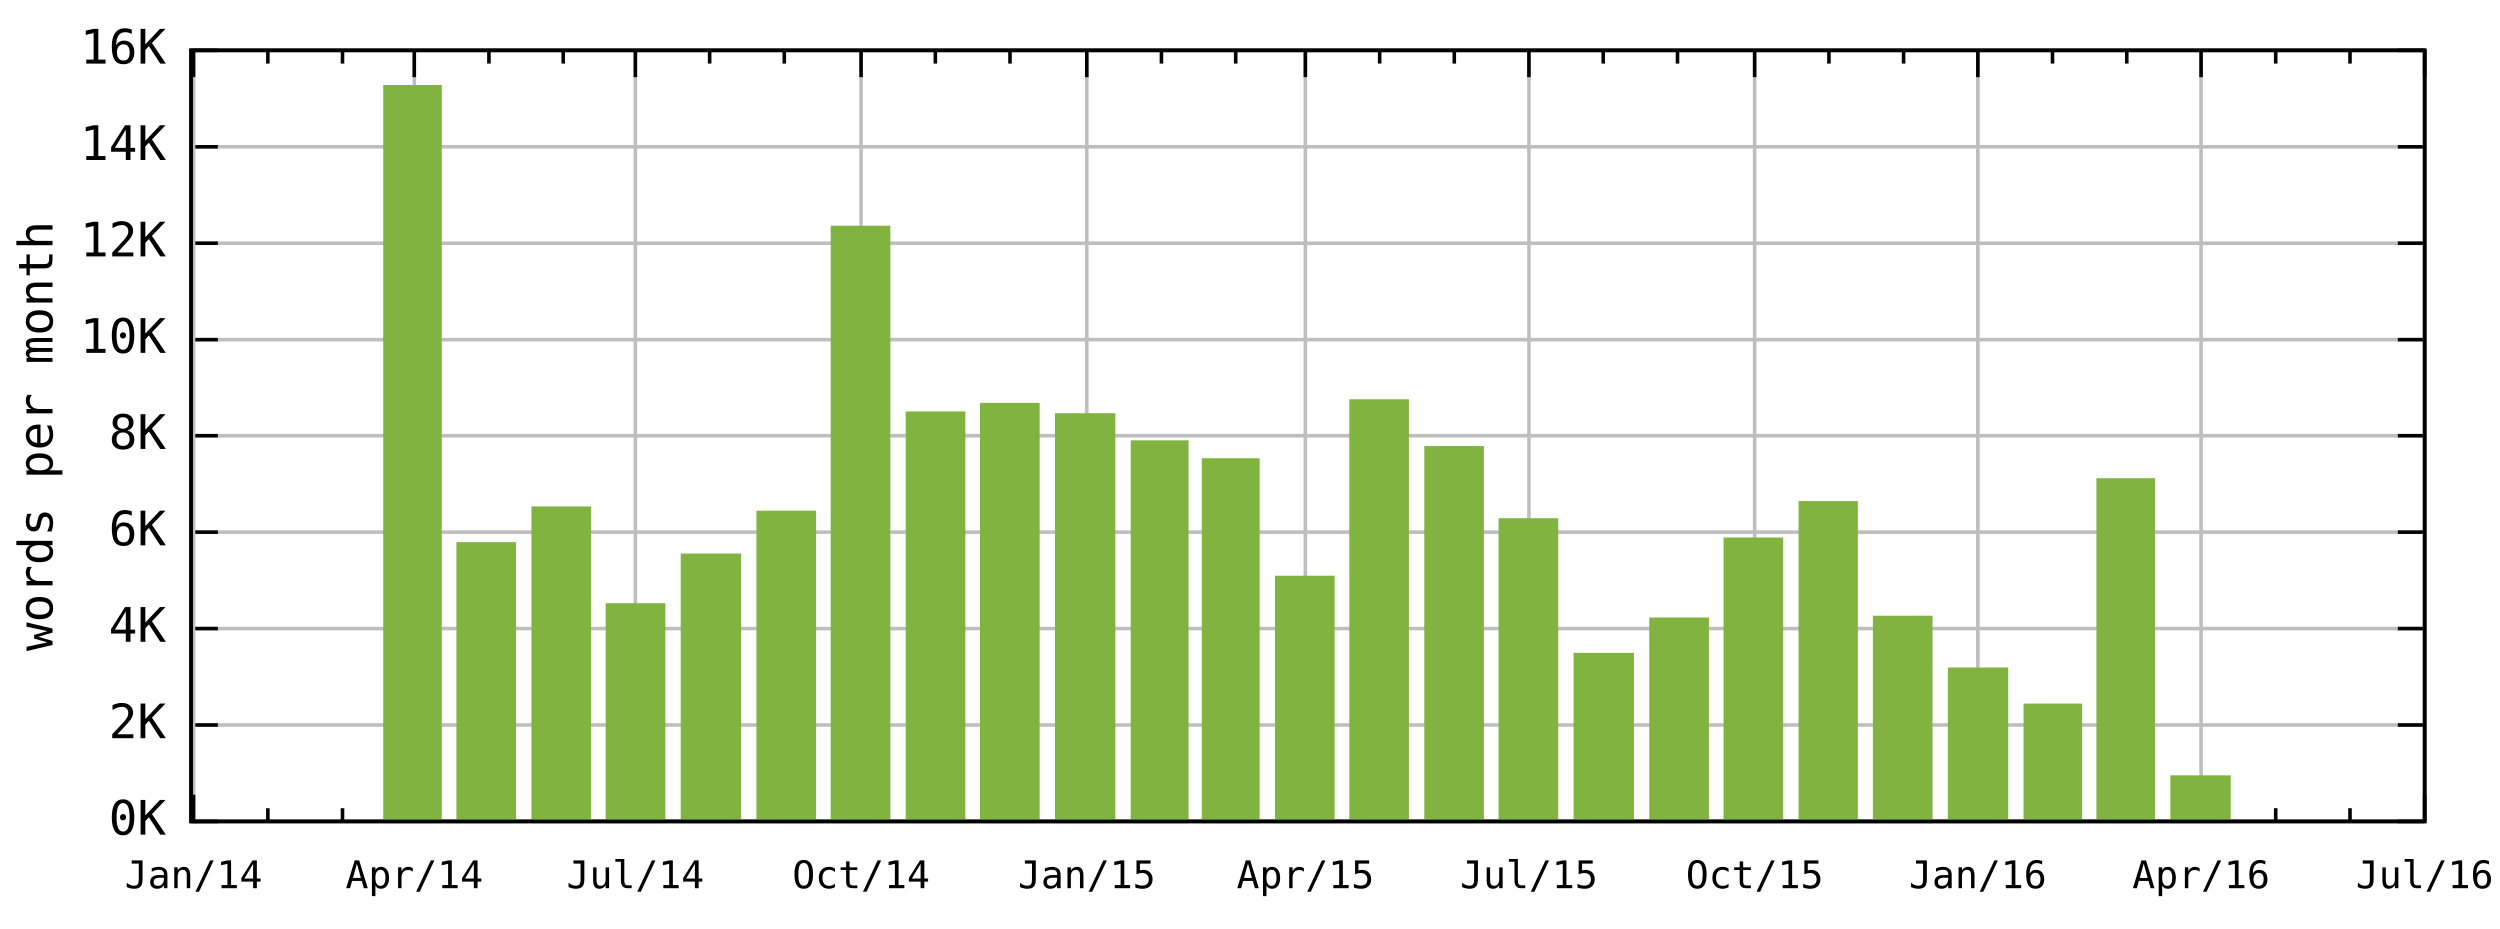
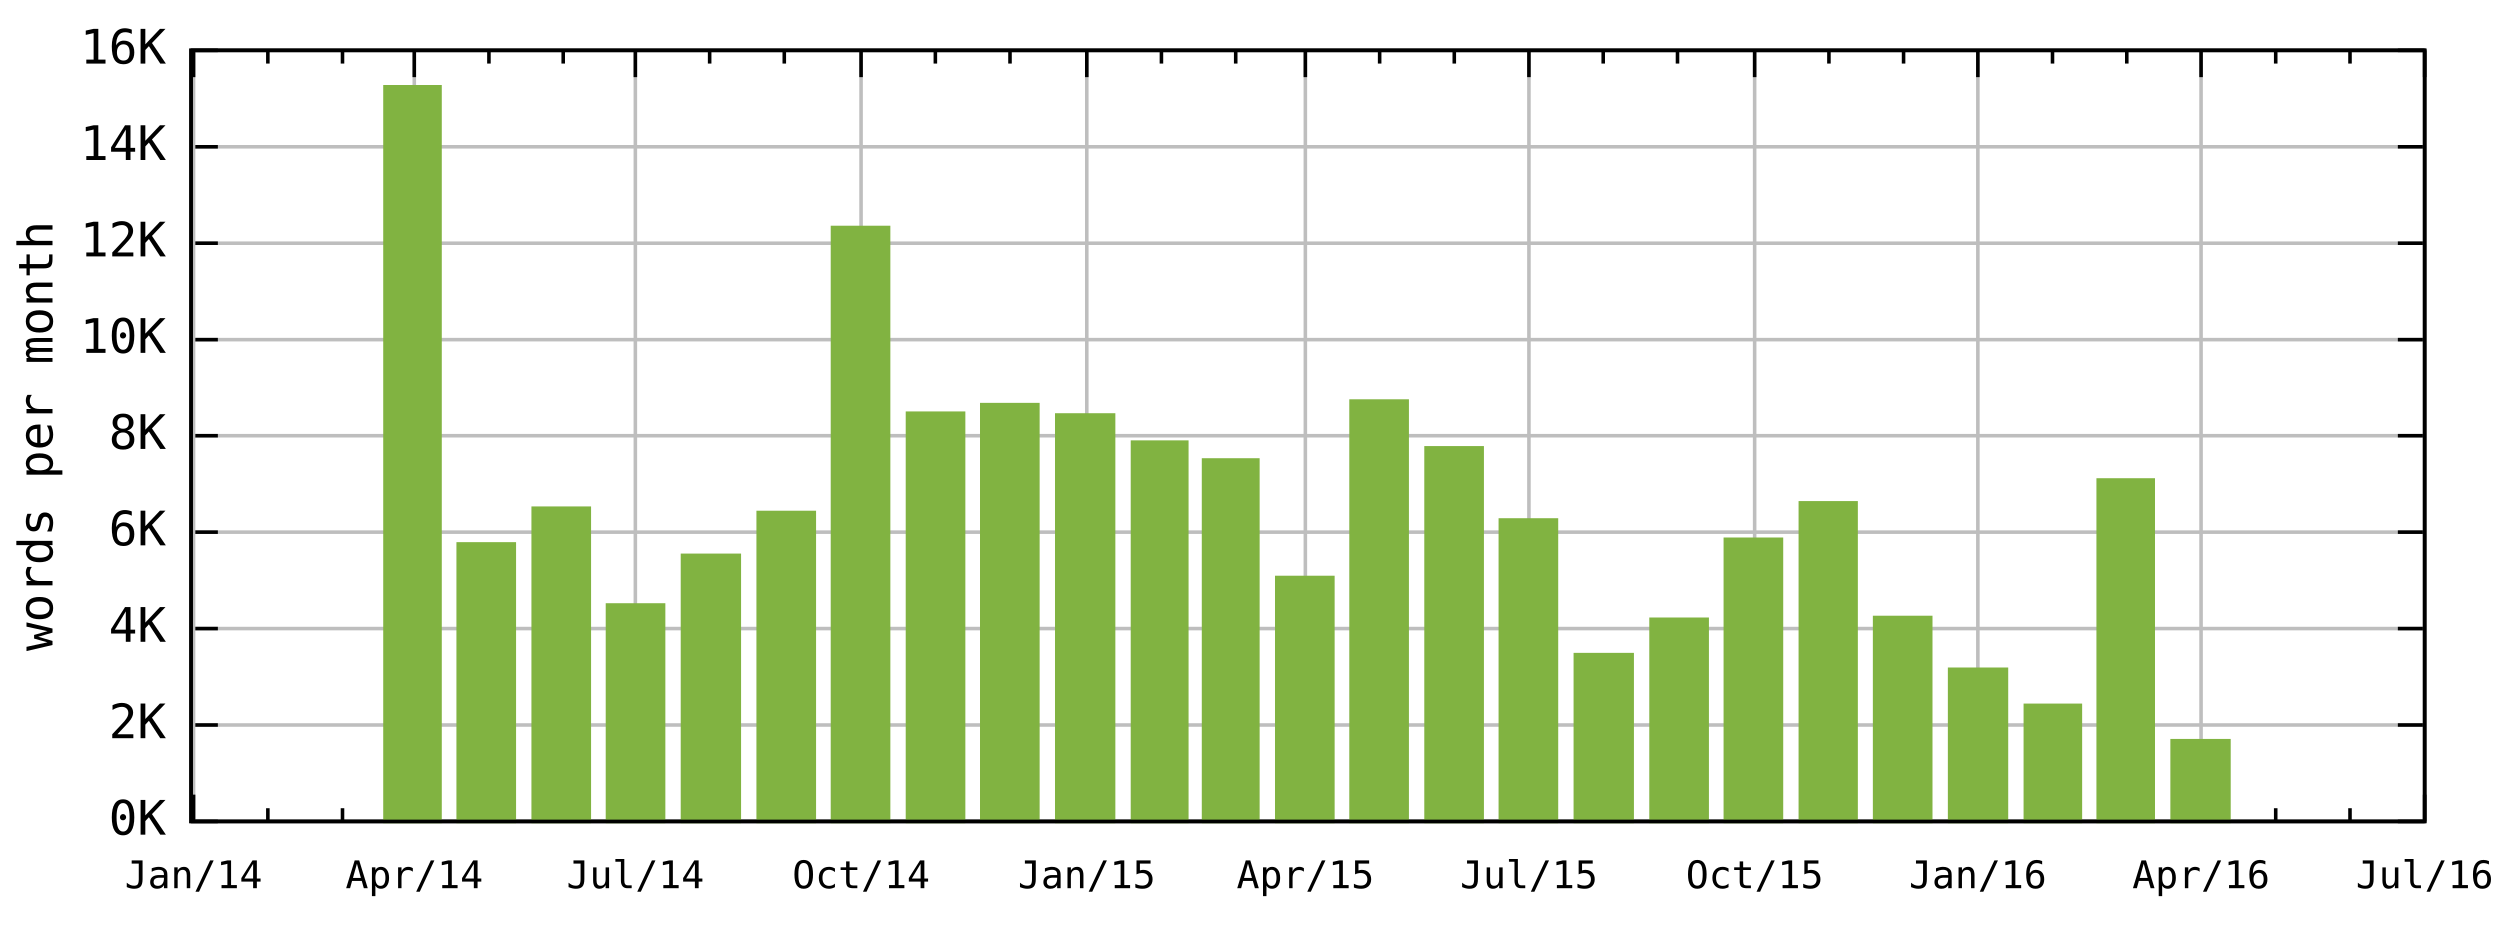
<svg xmlns="http://www.w3.org/2000/svg" xmlns:xlink="http://www.w3.org/1999/xlink" width="700" height="260" viewBox="0 0 700 260">
  <defs>
    <circle id="gpDot" r="0.5" stroke-width="0.5" />
    <path id="gpPt0" stroke-width="0.267" stroke="currentColor" d="M-1,0 h2 M0,-1 v2" />
    <path id="gpPt1" stroke-width="0.267" stroke="currentColor" d="M-1,-1 L1,1 M1,-1 L-1,1" />
    <path id="gpPt2" stroke-width="0.267" stroke="currentColor" d="M-1,0 L1,0 M0,-1 L0,1 M-1,-1 L1,1 M-1,1 L1,-1" />
    <rect id="gpPt3" stroke-width="0.267" stroke="currentColor" x="-1" y="-1" width="2" height="2" />
    <rect id="gpPt4" stroke-width="0.267" stroke="currentColor" fill="currentColor" x="-1" y="-1" width="2" height="2" />
    <circle id="gpPt5" stroke-width="0.267" stroke="currentColor" cx="0" cy="0" r="1" />
    <use xlink:href="#gpPt5" id="gpPt6" fill="currentColor" stroke="none" />
    <path id="gpPt7" stroke-width="0.267" stroke="currentColor" d="M0,-1.33 L-1.33,0.67 L1.33,0.67 z" />
    <use xlink:href="#gpPt7" id="gpPt8" fill="currentColor" stroke="none" />
    <use xlink:href="#gpPt7" id="gpPt9" stroke="currentColor" transform="rotate(180)" />
    <use xlink:href="#gpPt9" id="gpPt10" fill="currentColor" stroke="none" />
    <use xlink:href="#gpPt3" id="gpPt11" stroke="currentColor" transform="rotate(45)" />
    <use xlink:href="#gpPt11" id="gpPt12" fill="currentColor" stroke="none" />
  </defs>
  <g style="fill:none; color:white; stroke:currentColor; stroke-width:1.00; stroke-linecap:butt; stroke-linejoin:miter">
</g>
  <g style="fill:none; color:black; stroke:currentColor; stroke-width:1.00; stroke-linecap:butt; stroke-linejoin:miter">
</g>
  <g style="fill:none; color:gray; stroke:currentColor; stroke-width:1.00; stroke-linecap:butt; stroke-linejoin:miter">
    <path stroke="rgb(190, 190, 190)" d="M53.5,230.0 L678.9,230.0 " />
  </g>
  <g style="fill:none; color:black; stroke:currentColor; stroke-width:1.00; stroke-linecap:butt; stroke-linejoin:miter">
    <path d="M53.5,230.0 L61.0,230.0 M678.9,230.0 L671.4,230.0 " />
    <g transform="translate(46.5,233.7)" style="stroke:none; fill:rgb(0,0,0); font-family:monospace; font-size:10.00pt; text-anchor:end">
      <text>0K</text>
    </g>
  </g>
  <g style="fill:none; color:gray; stroke:currentColor; stroke-width:1.00; stroke-linecap:butt; stroke-linejoin:miter">
    <path stroke="rgb(190, 190, 190)" d="M53.5,203.0 L678.9,203.0 " />
  </g>
  <g style="fill:none; color:black; stroke:currentColor; stroke-width:1.00; stroke-linecap:butt; stroke-linejoin:miter">
    <path d="M53.5,203.0 L61.0,203.0 M678.9,203.0 L671.4,203.0 " />
    <g transform="translate(46.5,206.7)" style="stroke:none; fill:rgb(0,0,0); font-family:monospace; font-size:10.00pt; text-anchor:end">
      <text>2K</text>
    </g>
  </g>
  <g style="fill:none; color:gray; stroke:currentColor; stroke-width:1.00; stroke-linecap:butt; stroke-linejoin:miter">
    <path stroke="rgb(190, 190, 190)" d="M53.5,176.0 L678.9,176.0 " />
  </g>
  <g style="fill:none; color:black; stroke:currentColor; stroke-width:1.00; stroke-linecap:butt; stroke-linejoin:miter">
    <path d="M53.5,176.0 L61.0,176.0 M678.9,176.0 L671.4,176.0 " />
    <g transform="translate(46.5,179.7)" style="stroke:none; fill:rgb(0,0,0); font-family:monospace; font-size:10.00pt; text-anchor:end">
      <text>4K</text>
    </g>
  </g>
  <g style="fill:none; color:gray; stroke:currentColor; stroke-width:1.00; stroke-linecap:butt; stroke-linejoin:miter">
    <path stroke="rgb(190, 190, 190)" d="M53.5,149.0 L678.9,149.0 " />
  </g>
  <g style="fill:none; color:black; stroke:currentColor; stroke-width:1.00; stroke-linecap:butt; stroke-linejoin:miter">
    <path d="M53.5,149.0 L61.0,149.0 M678.9,149.0 L671.4,149.0 " />
    <g transform="translate(46.5,152.7)" style="stroke:none; fill:rgb(0,0,0); font-family:monospace; font-size:10.00pt; text-anchor:end">
      <text>6K</text>
    </g>
  </g>
  <g style="fill:none; color:gray; stroke:currentColor; stroke-width:1.00; stroke-linecap:butt; stroke-linejoin:miter">
    <path stroke="rgb(190, 190, 190)" d="M53.5,122.0 L678.9,122.0 " />
  </g>
  <g style="fill:none; color:black; stroke:currentColor; stroke-width:1.00; stroke-linecap:butt; stroke-linejoin:miter">
    <path d="M53.5,122.0 L61.0,122.0 M678.9,122.0 L671.4,122.0 " />
    <g transform="translate(46.5,125.7)" style="stroke:none; fill:rgb(0,0,0); font-family:monospace; font-size:10.00pt; text-anchor:end">
      <text>8K</text>
    </g>
  </g>
  <g style="fill:none; color:gray; stroke:currentColor; stroke-width:1.00; stroke-linecap:butt; stroke-linejoin:miter">
    <path stroke="rgb(190, 190, 190)" d="M53.5,95.1 L678.9,95.1 " />
  </g>
  <g style="fill:none; color:black; stroke:currentColor; stroke-width:1.00; stroke-linecap:butt; stroke-linejoin:miter">
    <path d="M53.5,95.1 L61.0,95.1 M678.9,95.1 L671.4,95.1 " />
    <g transform="translate(46.5,98.8)" style="stroke:none; fill:rgb(0,0,0); font-family:monospace; font-size:10.00pt; text-anchor:end">
      <text>10K</text>
    </g>
  </g>
  <g style="fill:none; color:gray; stroke:currentColor; stroke-width:1.00; stroke-linecap:butt; stroke-linejoin:miter">
    <path stroke="rgb(190, 190, 190)" d="M53.5,68.1 L678.9,68.1 " />
  </g>
  <g style="fill:none; color:black; stroke:currentColor; stroke-width:1.00; stroke-linecap:butt; stroke-linejoin:miter">
    <path d="M53.5,68.1 L61.0,68.1 M678.9,68.1 L671.4,68.1 " />
    <g transform="translate(46.5,71.8)" style="stroke:none; fill:rgb(0,0,0); font-family:monospace; font-size:10.00pt; text-anchor:end">
      <text>12K</text>
    </g>
  </g>
  <g style="fill:none; color:gray; stroke:currentColor; stroke-width:1.00; stroke-linecap:butt; stroke-linejoin:miter">
    <path stroke="rgb(190, 190, 190)" d="M53.5,41.1 L678.9,41.1 " />
  </g>
  <g style="fill:none; color:black; stroke:currentColor; stroke-width:1.00; stroke-linecap:butt; stroke-linejoin:miter">
    <path d="M53.5,41.1 L61.0,41.1 M678.9,41.1 L671.4,41.1 " />
    <g transform="translate(46.5,44.8)" style="stroke:none; fill:rgb(0,0,0); font-family:monospace; font-size:10.00pt; text-anchor:end">
      <text>14K</text>
    </g>
  </g>
  <g style="fill:none; color:gray; stroke:currentColor; stroke-width:1.00; stroke-linecap:butt; stroke-linejoin:miter">
    <path stroke="rgb(190, 190, 190)" d="M53.5,14.1 L678.9,14.1 " />
  </g>
  <g style="fill:none; color:black; stroke:currentColor; stroke-width:1.00; stroke-linecap:butt; stroke-linejoin:miter">
    <path d="M53.5,14.1 L61.0,14.1 M678.9,14.1 L671.4,14.1 " />
    <g transform="translate(46.5,17.8)" style="stroke:none; fill:rgb(0,0,0); font-family:monospace; font-size:10.00pt; text-anchor:end">
      <text>16K</text>
    </g>
  </g>
  <g style="fill:none; color:gray; stroke:currentColor; stroke-width:1.00; stroke-linecap:butt; stroke-linejoin:miter">
    <path stroke="rgb(190, 190, 190)" d="M54.2,230.0 L54.2,14.1 " />
  </g>
  <g style="fill:none; color:black; stroke:currentColor; stroke-width:1.00; stroke-linecap:butt; stroke-linejoin:miter">
    <path d="M54.2,230.0 L54.2,222.5 M54.2,14.1 L54.2,21.6 " />
    <g transform="translate(54.2,248.7)" style="stroke:none; fill:rgb(0,0,0); font-family:monospace; font-size:8.00pt; text-anchor:middle">
      <text>Jan/14</text>
    </g>
    <path d="M75.0,230.0 L75.0,226.3 M75.0,14.1 L75.0,17.8 M95.9,230.0 L95.9,226.3 M95.9,14.1 L95.9,17.8    " />
  </g>
  <g style="fill:none; color:gray; stroke:currentColor; stroke-width:1.00; stroke-linecap:butt; stroke-linejoin:miter">
    <path stroke="rgb(190, 190, 190)" d="M116.0,230.0 L116.0,14.1 " />
  </g>
  <g style="fill:none; color:black; stroke:currentColor; stroke-width:1.00; stroke-linecap:butt; stroke-linejoin:miter">
    <path d="M116.0,230.0 L116.0,222.5 M116.0,14.1 L116.0,21.6 " />
    <g transform="translate(116.0,248.7)" style="stroke:none; fill:rgb(0,0,0); font-family:monospace; font-size:8.00pt; text-anchor:middle">
      <text>Apr/14</text>
    </g>
    <path d="M136.9,230.0 L136.9,226.3 M136.9,14.1 L136.9,17.8 M157.7,230.0 L157.7,226.3 M157.7,14.1 L157.7,17.8    " />
  </g>
  <g style="fill:none; color:gray; stroke:currentColor; stroke-width:1.00; stroke-linecap:butt; stroke-linejoin:miter">
    <path stroke="rgb(190, 190, 190)" d="M177.9,230.0 L177.9,14.1 " />
  </g>
  <g style="fill:none; color:black; stroke:currentColor; stroke-width:1.00; stroke-linecap:butt; stroke-linejoin:miter">
    <path d="M177.9,230.0 L177.9,222.5 M177.9,14.1 L177.9,21.6 " />
    <g transform="translate(177.9,248.7)" style="stroke:none; fill:rgb(0,0,0); font-family:monospace; font-size:8.00pt; text-anchor:middle">
      <text>Jul/14</text>
    </g>
    <path d="M198.7,230.0 L198.7,226.3 M198.7,14.1 L198.7,17.8 M219.6,230.0 L219.6,226.3 M219.6,14.1 L219.6,17.8    " />
  </g>
  <g style="fill:none; color:gray; stroke:currentColor; stroke-width:1.00; stroke-linecap:butt; stroke-linejoin:miter">
    <path stroke="rgb(190, 190, 190)" d="M241.1,230.0 L241.1,14.1 " />
  </g>
  <g style="fill:none; color:black; stroke:currentColor; stroke-width:1.00; stroke-linecap:butt; stroke-linejoin:miter">
    <path d="M241.1,230.0 L241.1,222.5 M241.1,14.1 L241.1,21.6 " />
    <g transform="translate(241.1,248.7)" style="stroke:none; fill:rgb(0,0,0); font-family:monospace; font-size:8.00pt; text-anchor:middle">
      <text>Oct/14</text>
    </g>
    <path d="M261.9,230.0 L261.9,226.3 M261.9,14.1 L261.9,17.8 M282.8,230.0 L282.8,226.3 M282.8,14.1 L282.8,17.8    " />
  </g>
  <g style="fill:none; color:gray; stroke:currentColor; stroke-width:1.00; stroke-linecap:butt; stroke-linejoin:miter">
    <path stroke="rgb(190, 190, 190)" d="M304.3,230.0 L304.3,14.1 " />
  </g>
  <g style="fill:none; color:black; stroke:currentColor; stroke-width:1.00; stroke-linecap:butt; stroke-linejoin:miter">
    <path d="M304.3,230.0 L304.3,222.5 M304.3,14.1 L304.3,21.6 " />
    <g transform="translate(304.3,248.7)" style="stroke:none; fill:rgb(0,0,0); font-family:monospace; font-size:8.00pt; text-anchor:middle">
      <text>Jan/15</text>
    </g>
    <path d="M325.2,230.0 L325.2,226.3 M325.2,14.1 L325.2,17.8 M346.0,230.0 L346.0,226.3 M346.0,14.1 L346.0,17.8    " />
  </g>
  <g style="fill:none; color:gray; stroke:currentColor; stroke-width:1.00; stroke-linecap:butt; stroke-linejoin:miter">
    <path stroke="rgb(190, 190, 190)" d="M365.5,230.0 L365.5,14.1 " />
  </g>
  <g style="fill:none; color:black; stroke:currentColor; stroke-width:1.00; stroke-linecap:butt; stroke-linejoin:miter">
    <path d="M365.5,230.0 L365.5,222.5 M365.5,14.1 L365.5,21.6 " />
    <g transform="translate(365.5,248.7)" style="stroke:none; fill:rgb(0,0,0); font-family:monospace; font-size:8.00pt; text-anchor:middle">
      <text>Apr/15</text>
    </g>
    <path d="M386.3,230.0 L386.3,226.3 M386.3,14.1 L386.3,17.8 M407.2,230.0 L407.2,226.3 M407.2,14.1 L407.2,17.8    " />
  </g>
  <g style="fill:none; color:gray; stroke:currentColor; stroke-width:1.00; stroke-linecap:butt; stroke-linejoin:miter">
    <path stroke="rgb(190, 190, 190)" d="M428.1,230.0 L428.1,14.1 " />
  </g>
  <g style="fill:none; color:black; stroke:currentColor; stroke-width:1.00; stroke-linecap:butt; stroke-linejoin:miter">
    <path d="M428.1,230.0 L428.1,222.5 M428.1,14.1 L428.1,21.6 " />
    <g transform="translate(428.1,248.7)" style="stroke:none; fill:rgb(0,0,0); font-family:monospace; font-size:8.00pt; text-anchor:middle">
      <text>Jul/15</text>
    </g>
    <path d="M448.9,230.0 L448.9,226.3 M448.9,14.1 L448.9,17.8 M469.7,230.0 L469.7,226.3 M469.7,14.1 L469.7,17.8    " />
  </g>
  <g style="fill:none; color:gray; stroke:currentColor; stroke-width:1.00; stroke-linecap:butt; stroke-linejoin:miter">
    <path stroke="rgb(190, 190, 190)" d="M491.3,230.0 L491.3,14.1 " />
  </g>
  <g style="fill:none; color:black; stroke:currentColor; stroke-width:1.00; stroke-linecap:butt; stroke-linejoin:miter">
    <path d="M491.3,230.0 L491.3,222.5 M491.3,14.1 L491.3,21.6 " />
    <g transform="translate(491.3,248.7)" style="stroke:none; fill:rgb(0,0,0); font-family:monospace; font-size:8.00pt; text-anchor:middle">
      <text>Oct/15</text>
    </g>
    <path d="M512.1,230.0 L512.1,226.3 M512.1,14.1 L512.1,17.8 M533.0,230.0 L533.0,226.3 M533.0,14.1 L533.0,17.8    " />
  </g>
  <g style="fill:none; color:gray; stroke:currentColor; stroke-width:1.00; stroke-linecap:butt; stroke-linejoin:miter">
    <path stroke="rgb(190, 190, 190)" d="M553.8,230.0 L553.8,14.1 " />
  </g>
  <g style="fill:none; color:black; stroke:currentColor; stroke-width:1.00; stroke-linecap:butt; stroke-linejoin:miter">
    <path d="M553.8,230.0 L553.8,222.5 M553.8,14.1 L553.8,21.6 " />
    <g transform="translate(553.8,248.7)" style="stroke:none; fill:rgb(0,0,0); font-family:monospace; font-size:8.00pt; text-anchor:middle">
      <text>Jan/16</text>
    </g>
    <path d="M574.7,230.0 L574.7,226.3 M574.7,14.1 L574.7,17.8 M595.5,230.0 L595.5,226.3 M595.5,14.1 L595.5,17.8    " />
  </g>
  <g style="fill:none; color:gray; stroke:currentColor; stroke-width:1.00; stroke-linecap:butt; stroke-linejoin:miter">
    <path stroke="rgb(190, 190, 190)" d="M616.3,230.0 L616.3,14.1 " />
  </g>
  <g style="fill:none; color:black; stroke:currentColor; stroke-width:1.00; stroke-linecap:butt; stroke-linejoin:miter">
    <path d="M616.3,230.0 L616.3,222.5 M616.3,14.1 L616.3,21.6 " />
    <g transform="translate(616.3,248.7)" style="stroke:none; fill:rgb(0,0,0); font-family:monospace; font-size:8.00pt; text-anchor:middle">
      <text>Apr/16</text>
    </g>
    <path d="M637.2,230.0 L637.2,226.3 M637.2,14.1 L637.2,17.8 M658.0,230.0 L658.0,226.3 M658.0,14.1 L658.0,17.8    " />
  </g>
  <g style="fill:none; color:gray; stroke:currentColor; stroke-width:1.00; stroke-linecap:butt; stroke-linejoin:miter">
    <path stroke="rgb(190, 190, 190)" d="M678.9,230.0 L678.9,14.1 " />
  </g>
  <g style="fill:none; color:black; stroke:currentColor; stroke-width:1.00; stroke-linecap:butt; stroke-linejoin:miter">
    <path d="M678.9,230.0 L678.9,222.5 M678.9,14.1 L678.9,21.6 " />
    <g transform="translate(678.9,248.7)" style="stroke:none; fill:rgb(0,0,0); font-family:monospace; font-size:8.00pt; text-anchor:middle">
      <text>Jul/16</text>
    </g>
    <path d="M53.5,14.1 L53.5,230.0 L678.9,230.0 L678.9,14.1 L53.5,14.1 Z " />
    <g transform="translate(14.7,122.1) rotate(270)" style="stroke:none; fill:rgb(0,0,0); font-family:monospace; font-size:10.00pt; text-anchor:middle">
      <text>words per month</text>
    </g>
  </g>
  <a xlink:title="Plot #1">
    <g style="fill:none; color:red; stroke:currentColor; stroke-width:1.00; stroke-linecap:butt; stroke-linejoin:miter">
      <g style="stroke:none; shape-rendering:crispEdges">
        <polygon fill="rgb(129, 179,  65)" points="107.8,230.0 123.3,230.0 123.3,24.2 107.8,24.2 " />
      </g>
      <path stroke="rgb(129, 179,  65)" d="M107.8,230.0 L107.8,24.3 L123.2,24.3 L123.2,230.0 L107.8,230.0 Z " />
      <g style="stroke:none; shape-rendering:crispEdges">
        <polygon fill="rgb(129, 179,  65)" points="128.3,230.0 144.1,230.0 144.1,152.2 128.3,152.2 " />
      </g>
      <path stroke="rgb(129, 179,  65)" d="M128.3,230.0 L128.3,152.3 L144.0,152.3 L144.0,230.0 L128.3,230.0 Z " />
      <g style="stroke:none; shape-rendering:crispEdges">
        <polygon fill="rgb(129, 179,  65)" points="149.3,230.0 165.1,230.0 165.1,142.2 149.3,142.2 " />
      </g>
      <path stroke="rgb(129, 179,  65)" d="M149.3,230.0 L149.3,142.3 L165.0,142.3 L165.0,230.0 L149.3,230.0 Z " />
      <g style="stroke:none; shape-rendering:crispEdges">
        <polygon fill="rgb(129, 179,  65)" points="170.1,230.0 185.9,230.0 185.9,169.3 170.1,169.3 " />
      </g>
      <path stroke="rgb(129, 179,  65)" d="M170.1,230.0 L170.1,169.4 L185.8,169.4 L185.8,230.0 L170.1,230.0 Z " />
      <g style="stroke:none; shape-rendering:crispEdges">
        <polygon fill="rgb(129, 179,  65)" points="191.1,230.0 207.1,230.0 207.1,155.4 191.1,155.4 " />
      </g>
      <path stroke="rgb(129, 179,  65)" d="M191.1,230.0 L191.1,155.5 L207.0,155.5 L207.0,230.0 L191.1,230.0 Z " />
      <g style="stroke:none; shape-rendering:crispEdges">
        <polygon fill="rgb(129, 179,  65)" points="212.3,230.0 228.1,230.0 228.1,143.4 212.3,143.4 " />
      </g>
      <path stroke="rgb(129, 179,  65)" d="M212.3,230.0 L212.3,143.5 L228.0,143.5 L228.0,230.0 L212.3,230.0 Z " />
      <g style="stroke:none; shape-rendering:crispEdges">
        <polygon fill="rgb(129, 179,  65)" points="233.1,230.0 248.9,230.0 248.9,63.6 233.1,63.6 " />
      </g>
      <path stroke="rgb(129, 179,  65)" d="M233.1,230.0 L233.1,63.7 L248.8,63.7 L248.8,230.0 L233.1,230.0 Z " />
      <g style="stroke:none; shape-rendering:crispEdges">
        <polygon fill="rgb(129, 179,  65)" points="254.1,230.0 269.9,230.0 269.9,115.6 254.1,115.6 " />
      </g>
      <path stroke="rgb(129, 179,  65)" d="M254.1,230.0 L254.1,115.7 L269.8,115.7 L269.8,230.0 L254.1,230.0 Z " />
      <g style="stroke:none; shape-rendering:crispEdges">
        <polygon fill="rgb(129, 179,  65)" points="274.9,230.0 290.7,230.0 290.7,113.2 274.9,113.2 " />
      </g>
      <path stroke="rgb(129, 179,  65)" d="M274.9,230.0 L274.9,113.3 L290.6,113.3 L290.6,230.0 L274.9,230.0 Z " />
      <g style="stroke:none; shape-rendering:crispEdges">
        <polygon fill="rgb(129, 179,  65)" points="295.9,230.0 311.9,230.0 311.9,116.1 295.9,116.1 " />
      </g>
      <path stroke="rgb(129, 179,  65)" d="M295.9,230.0 L295.9,116.2 L311.8,116.2 L311.8,230.0 L295.9,230.0 Z " />
      <g style="stroke:none; shape-rendering:crispEdges">
        <polygon fill="rgb(129, 179,  65)" points="317.1,230.0 332.4,230.0 332.4,123.7 317.1,123.7 " />
      </g>
      <path stroke="rgb(129, 179,  65)" d="M317.1,230.0 L317.1,123.8 L332.3,123.8 L332.3,230.0 L317.1,230.0 Z " />
      <g style="stroke:none; shape-rendering:crispEdges">
        <polygon fill="rgb(129, 179,  65)" points="337.0,230.0 352.3,230.0 352.3,128.7 337.0,128.7 " />
      </g>
      <path stroke="rgb(129, 179,  65)" d="M337.0,230.0 L337.0,128.8 L352.2,128.8 L352.2,230.0 L337.0,230.0 Z " />
      <g style="stroke:none; shape-rendering:crispEdges">
        <polygon fill="rgb(129, 179,  65)" points="357.5,230.0 373.3,230.0 373.3,161.6 357.5,161.6 " />
      </g>
      <path stroke="rgb(129, 179,  65)" d="M357.5,230.0 L357.5,161.7 L373.2,161.7 L373.2,230.0 L357.5,230.0 Z " />
      <g style="stroke:none; shape-rendering:crispEdges">
        <polygon fill="rgb(129, 179,  65)" points="378.3,230.0 394.1,230.0 394.1,112.2 378.3,112.2 " />
      </g>
      <path stroke="rgb(129, 179,  65)" d="M378.3,230.0 L378.3,112.3 L394.0,112.3 L394.0,230.0 L378.3,230.0 Z " />
      <g style="stroke:none; shape-rendering:crispEdges">
        <polygon fill="rgb(129, 179,  65)" points="399.3,230.0 415.1,230.0 415.1,125.3 399.3,125.3 " />
      </g>
      <path stroke="rgb(129, 179,  65)" d="M399.3,230.0 L399.3,125.4 L415.0,125.4 L415.0,230.0 L399.3,230.0 Z " />
      <g style="stroke:none; shape-rendering:crispEdges">
        <polygon fill="rgb(129, 179,  65)" points="420.1,230.0 435.9,230.0 435.9,145.5 420.1,145.5 " />
      </g>
      <path stroke="rgb(129, 179,  65)" d="M420.1,230.0 L420.1,145.6 L435.8,145.6 L435.8,230.0 L420.1,230.0 Z " />
      <g style="stroke:none; shape-rendering:crispEdges">
        <polygon fill="rgb(129, 179,  65)" points="441.1,230.0 457.1,230.0 457.1,183.2 441.1,183.2 " />
      </g>
      <path stroke="rgb(129, 179,  65)" d="M441.1,230.0 L441.1,183.3 L457.0,183.3 L457.0,230.0 L441.1,230.0 Z " />
      <g style="stroke:none; shape-rendering:crispEdges">
        <polygon fill="rgb(129, 179,  65)" points="462.3,230.0 478.1,230.0 478.1,173.3 462.3,173.3 " />
      </g>
      <path stroke="rgb(129, 179,  65)" d="M462.3,230.0 L462.3,173.4 L478.0,173.4 L478.0,230.0 L462.3,230.0 Z " />
      <g style="stroke:none; shape-rendering:crispEdges">
        <polygon fill="rgb(129, 179,  65)" points="483.1,230.0 498.9,230.0 498.9,150.9 483.1,150.9 " />
      </g>
      <path stroke="rgb(129, 179,  65)" d="M483.1,230.0 L483.1,151.0 L498.8,151.0 L498.8,230.0 L483.1,230.0 Z " />
      <g style="stroke:none; shape-rendering:crispEdges">
        <polygon fill="rgb(129, 179,  65)" points="504.1,230.0 519.8,230.0 519.8,140.7 504.1,140.7 " />
      </g>
      <path stroke="rgb(129, 179,  65)" d="M504.1,230.0 L504.1,140.8 L519.7,140.8 L519.7,230.0 L504.1,230.0 Z " />
      <g style="stroke:none; shape-rendering:crispEdges">
        <polygon fill="rgb(129, 179,  65)" points="524.9,230.0 540.7,230.0 540.7,172.8 524.9,172.8 " />
      </g>
      <path stroke="rgb(129, 179,  65)" d="M524.9,230.0 L524.9,172.9 L540.6,172.9 L540.6,230.0 L524.9,230.0 Z " />
      <g style="stroke:none; shape-rendering:crispEdges">
        <polygon fill="rgb(129, 179,  65)" points="545.9,230.0 561.9,230.0 561.9,187.3 545.9,187.3 " />
      </g>
      <path stroke="rgb(129, 179,  65)" d="M545.9,230.0 L545.9,187.4 L561.8,187.4 L561.8,230.0 L545.9,230.0 Z " />
      <g style="stroke:none; shape-rendering:crispEdges">
        <polygon fill="rgb(129, 179,  65)" points="567.1,230.0 582.6,230.0 582.6,197.4 567.1,197.4 " />
      </g>
      <path stroke="rgb(129, 179,  65)" d="M567.1,230.0 L567.1,197.5 L582.5,197.5 L582.5,230.0 L567.1,230.0 Z " />
      <g style="stroke:none; shape-rendering:crispEdges">
        <polygon fill="rgb(129, 179,  65)" points="587.5,230.0 603.0,230.0 603.0,134.3 587.5,134.3 " />
      </g>
      <path stroke="rgb(129, 179,  65)" d="M587.5,230.0 L587.5,134.4 L602.9,134.4 L602.9,230.0 L587.5,230.0 Z " />
      <g style="stroke:none; shape-rendering:crispEdges">
-         <polygon fill="rgb(129, 179,  65)" points="608.2,230.0 624.2,230.0 624.2,217.5 608.2,217.5 " />
-       </g>
-       <path stroke="rgb(129, 179,  65)" d="M608.2,230.0 L608.2,217.6 L624.1,217.6 L624.1,230.0 L608.2,230.0 Z " />
+         <polygon fill="rgb(129, 179,  65)" points="608.2,230.0 624.2,230.0 624.2,207.3 608.2,207.3 " />
+       </g>
+       <path stroke="rgb(129, 179,  65)" d="M608.2,230.0 L608.2,207.4 L624.1,207.4 L624.1,230.0 L608.2,230.0 Z " />
    </g>
  </a>
  <g style="fill:none; color:black; stroke:currentColor; stroke-width:1.00; stroke-linecap:butt; stroke-linejoin:miter">
    <path d="M53.5,14.1 L53.5,230.0 L678.9,230.0 L678.9,14.1 L53.5,14.1 Z " />
  </g>
</svg>
